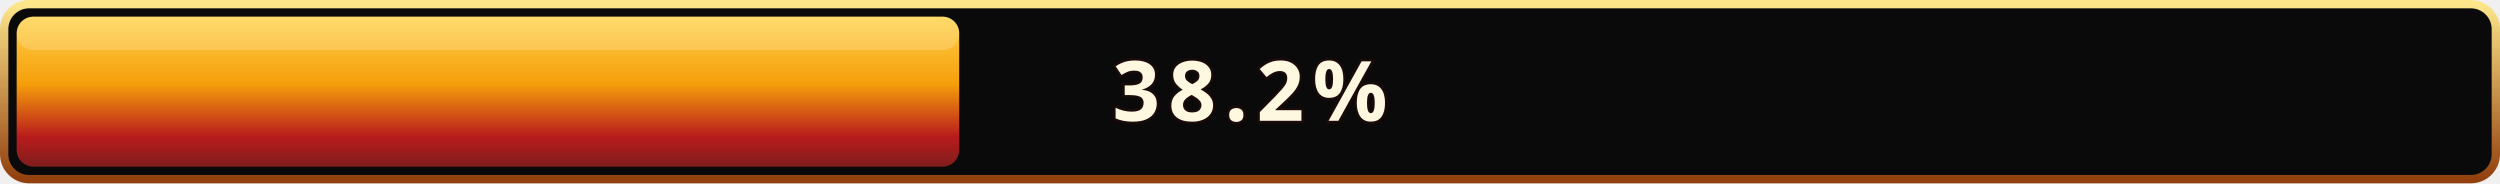
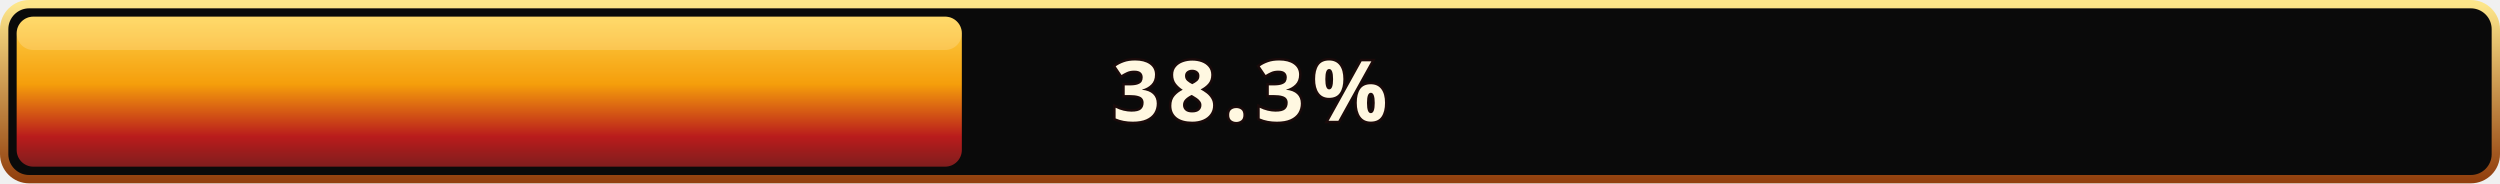
- <svg xmlns="http://www.w3.org/2000/svg" width="600" height="44" viewBox="0 0 600 44" role="img" aria-label="Progress 38.2%">
+ <svg xmlns="http://www.w3.org/2000/svg" width="600" height="44" viewBox="0 0 600 44" role="img" aria-label="Progress 38.3%">
  <defs>
    <linearGradient id="fillGrad" x1="0" y1="0" x2="0" y2="1">
      <stop offset="0%" stop-color="#ffd24a" />
      <stop offset="45%" stop-color="#f59e0b" />
      <stop offset="80%" stop-color="#b91c1c" />
      <stop offset="100%" stop-color="#7f1d1d" />
    </linearGradient>
    <linearGradient id="borderGrad" x1="0" y1="0" x2="0" y2="1">
      <stop offset="0%" stop-color="#fde68a" />
      <stop offset="100%" stop-color="#92400e" />
    </linearGradient>
  </defs>
  <rect x="1" y="1" width="598" height="42" rx="6" ry="6" fill="#0a0a0a" stroke="url(#borderGrad)" stroke-width="2" />
-   <rect x="4" y="4" width="226.21" height="36" rx="4" ry="4" fill="url(#fillGrad)" />
-   <rect x="4" y="4" width="226.21" height="8" rx="4" ry="4" fill="#ffffff" opacity="0.18" />
+   <rect x="4" y="4" width="226.84" height="36" rx="4" ry="4" fill="url(#fillGrad)" />
+   <rect x="4" y="4" width="226.84" height="8" rx="4" ry="4" fill="#ffffff" opacity="0.18" />
  <text x="300" y="29" font-family="Impact, 'Arial Black', sans-serif" font-size="20" font-weight="900" text-anchor="middle" fill="#fff8e1" stroke="#1a0a0a" stroke-width="1.2" paint-order="stroke fill" letter-spacing="2">
-     38.2%
+     38.3%
  </text>
</svg>
